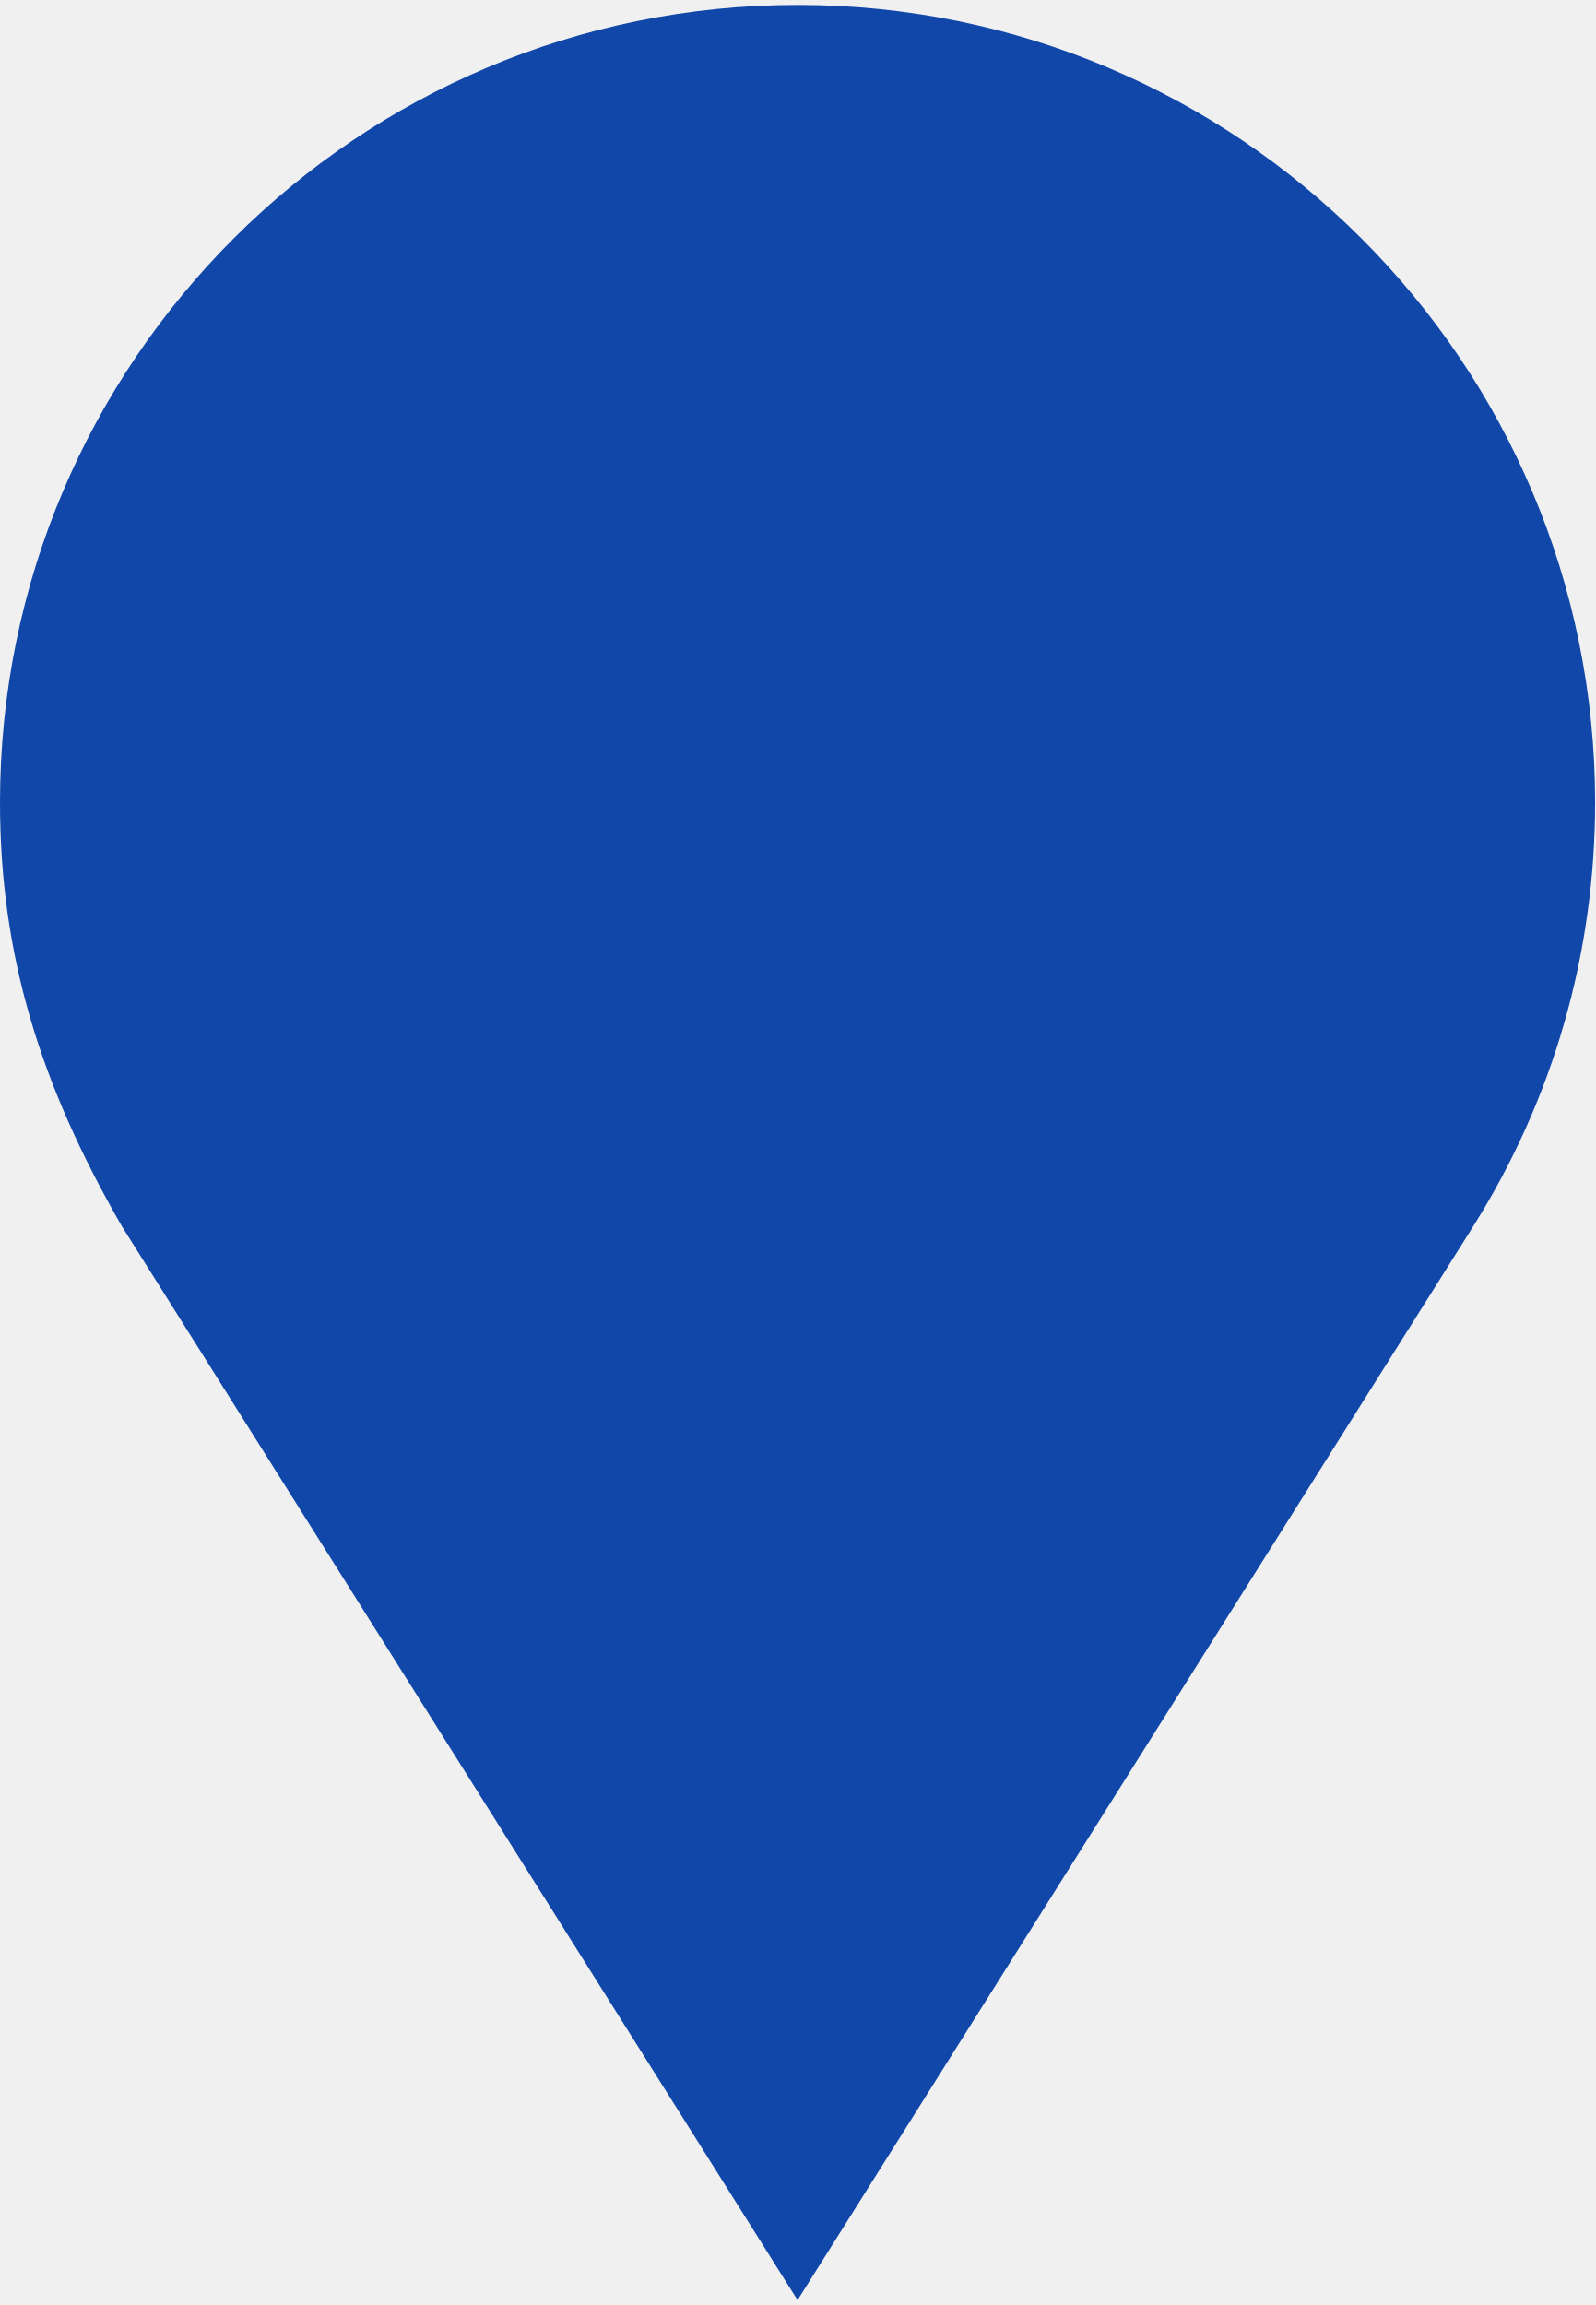
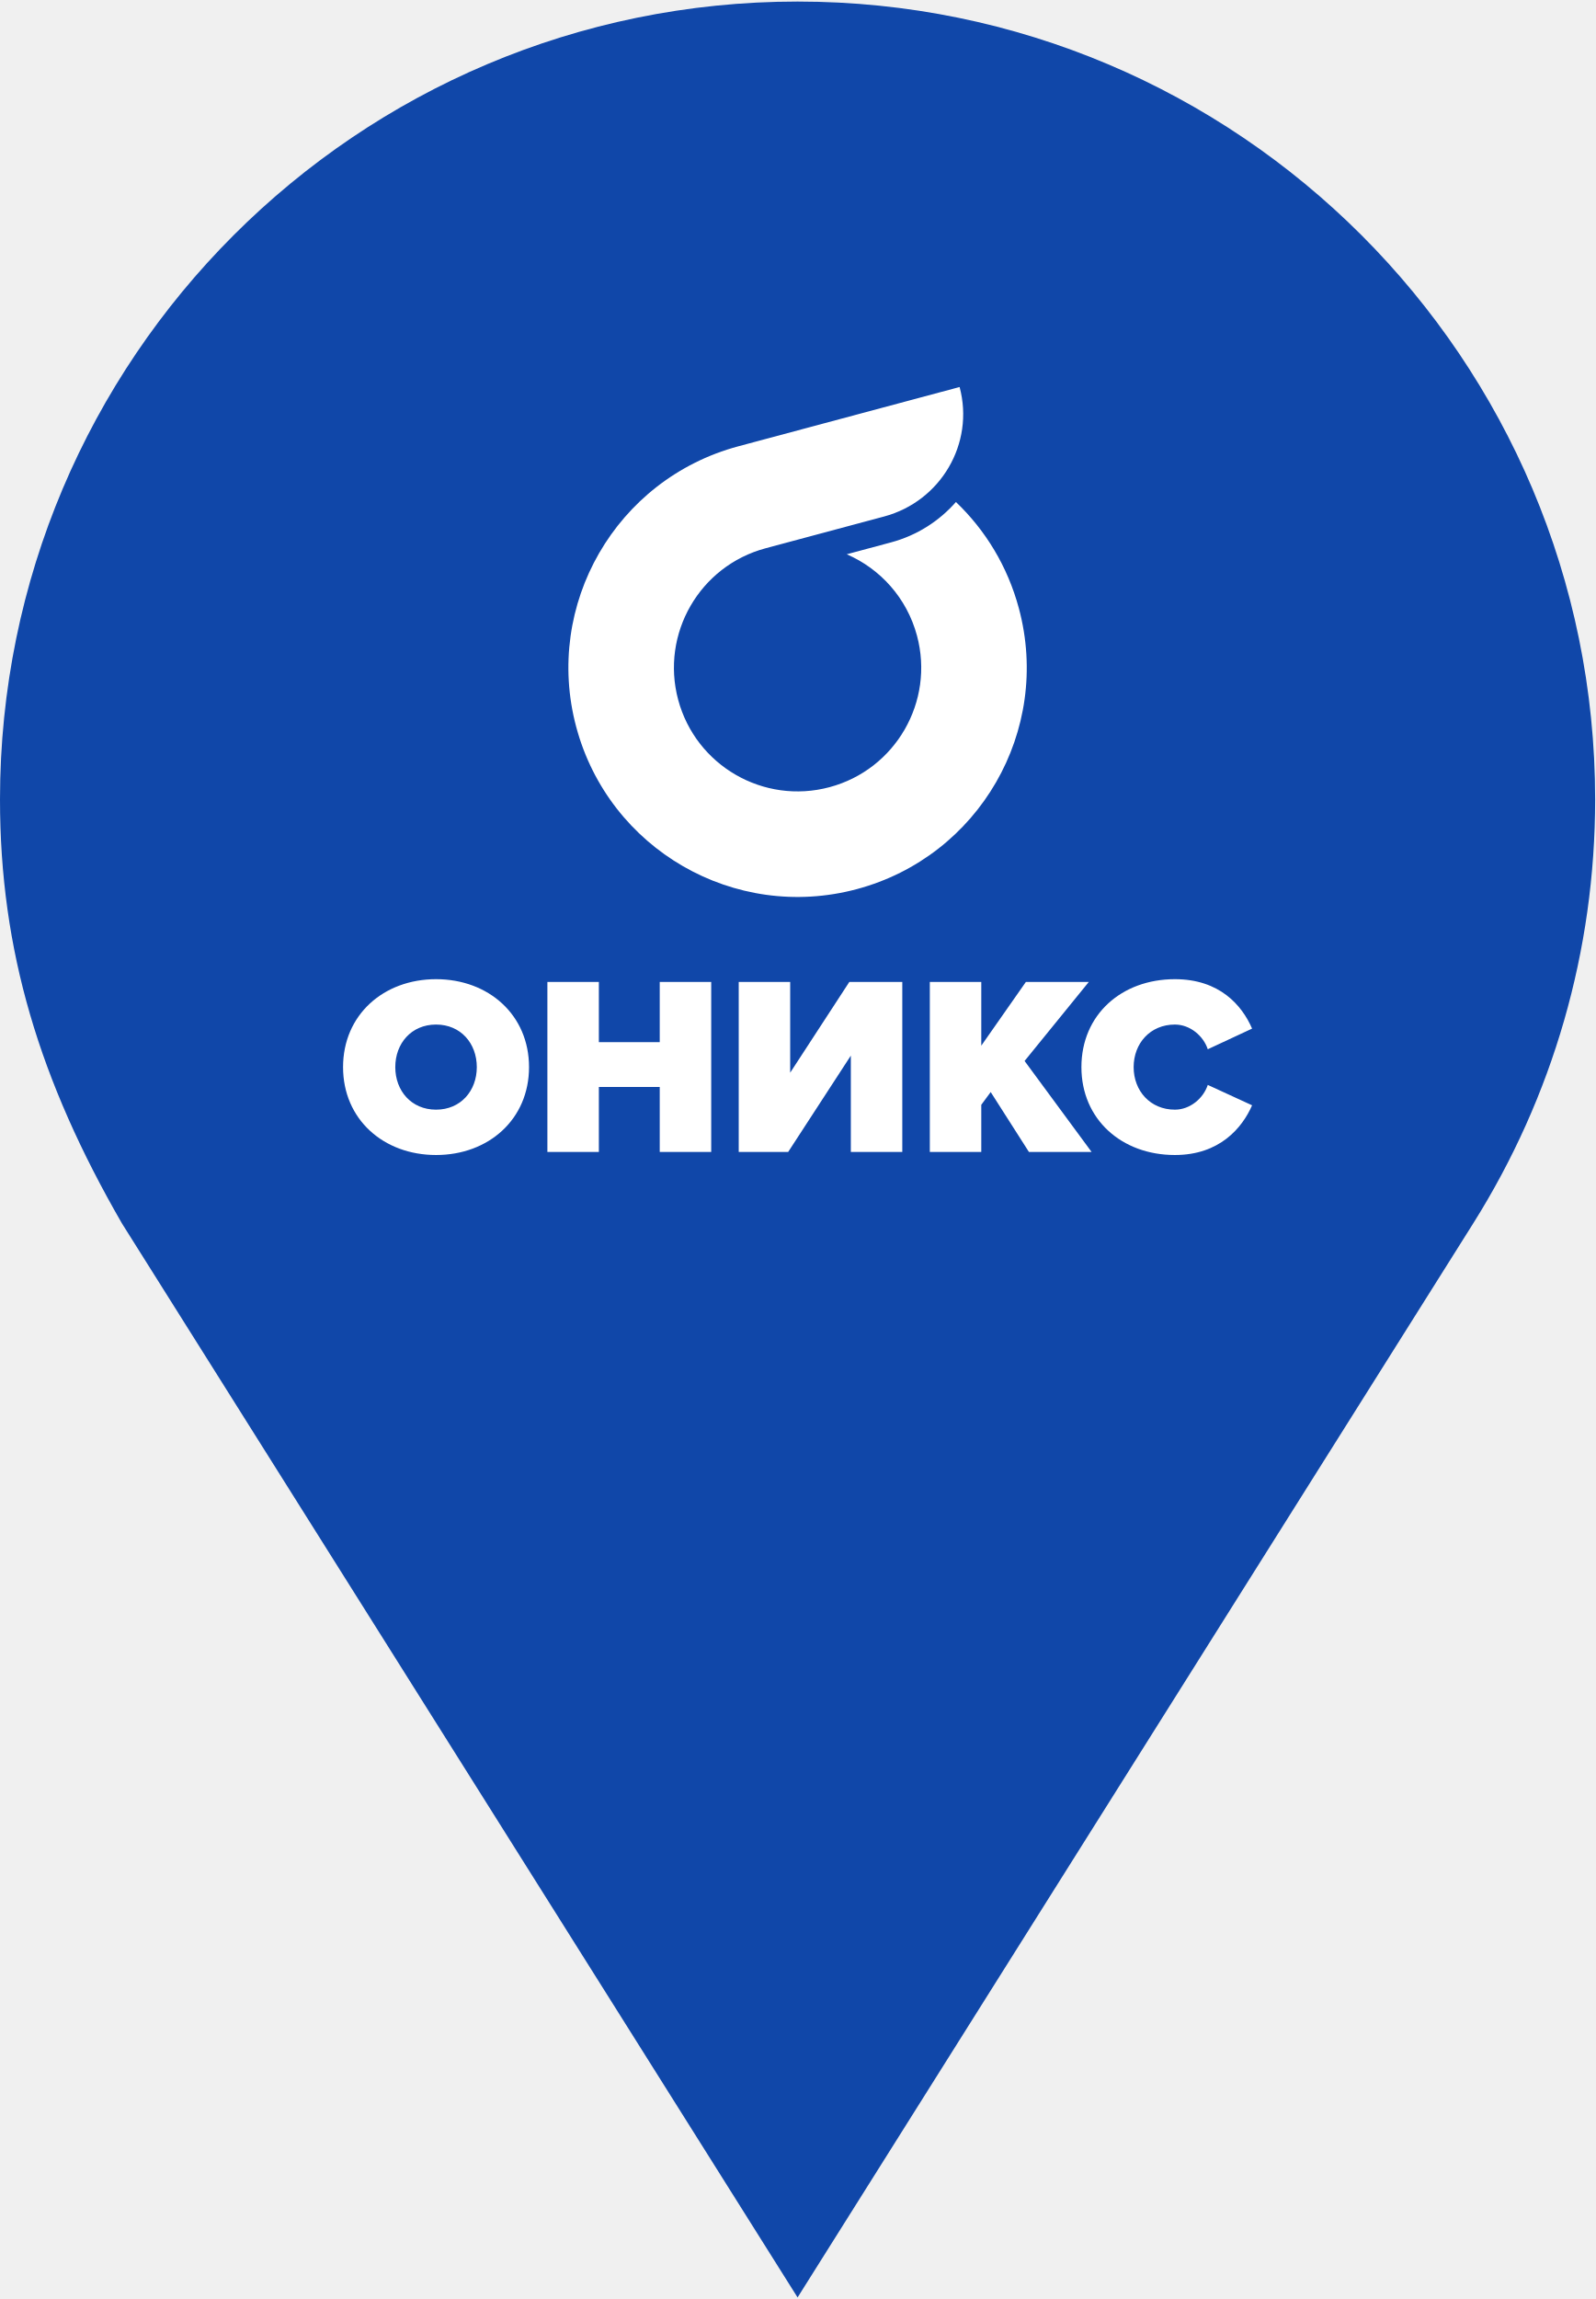
- <svg xmlns="http://www.w3.org/2000/svg" version="1.1" id="Слой_1" x="0px" y="0px" viewBox="0 0 182 263" style="enable-background:new 0 0 182 263;" xml:space="preserve">
-   <style type="text/css">
- 	.st0{fill:#1047A9;}
- </style>
+ <svg xmlns="http://www.w3.org/2000/svg" xml:space="preserve" width="93px" height="134px" version="1.0" style="shape-rendering:geometricPrecision; text-rendering:geometricPrecision; image-rendering:optimizeQuality; fill-rule:evenodd; clip-rule:evenodd" viewBox="0 0 436036 627418">
+   <defs>
+     <style type="text/css">
+    
+     .fil0 {fill:#1047A9}
+     .fil1 {fill:white}
+    
+   </style>
+   </defs>
  <g id="Слой_x0020_1">
-     <path class="st0" d="M91,0.56c50.257,0,91,40.743,91,91c0,17.236-4.796,33.88-13.92,48.382L91,262.44L13.92,139.942   C4.508,123.639,0,108.802,0,91.56C0,41.303,40.743,0.56,91,0.56z" />
+     <g id="_999265456">
+       <path class="fil0" d="M218018 0c120406,0 218018,97613 218018,218024 0,41289 -11490,81171 -33348,115909l-184670 293485 -184670 -293485c-22550,-39057 -33348,-74604 -33348,-115909 0,-120411 97613,-218024 218018,-218024z" />
+       <g>
+         <g id="_1340908272">
+           <path class="fil1" d="M119198 315215c14343,0 25413,-9746 25413,-24022 0,-14276 -11070,-24028 -25413,-24028 -14348,0 -25423,9752 -25423,24028 0,14276 11070,24022 25423,24022zm0 -12393c-6761,0 -11147,-5156 -11147,-11629 0,-6479 4391,-11629 11147,-11629 6751,0 11137,5150 11137,11629 0,6473 -4386,11629 -11137,11629zm75213 11563l0 -46461 -14071 0 0 16441 -16641 0 0 -16441 -14071 0 0 46461 14071 0 0 -17765 16641 0 0 17765 14071 0zm21032 0l17134 -26332 0 26332 14065 0 0 -46461 -14481 0 -16164 24797 0 -24797 -14066 0 0 46461 13512 0 0 0 0 0zm82949 0l-18319 -24870 17549 -21591 -17200 0 -12188 17416 0 -17416 -14066 0 0 46461 14066 0 0 -12892 2575 -3483 10449 16369 17134 0 0 0 0 6zm22765 830c12189,0 18396,-7381 21104,-13584l-12116 -5570c-1180,3627 -4807,6761 -8988,6761 -6750,0 -11274,-5156 -11274,-11629 0,-6479 4524,-11629 11274,-11629 4181,0 7803,3129 8988,6750l12116 -5643c-2780,-6407 -8915,-13506 -21104,-13506 -14547,0 -25551,9680 -25551,24028 0,14276 11004,24022 25551,24022z" />
+           <path class="fil1" d="M234232 242550c-33414,8954 -67758,-10876 -76713,-44285 -8954,-33414 10871,-67759 44290,-76719l60499 -16208 0 0c4143,15455 -5177,31243 -20633,35385l-32401 8683c-18030,4829 -28724,23358 -23900,41389 4834,18025 23363,28729 41388,23895 18031,-4829 28730,-23363 23901,-41389 -2780,-10361 -10079,-18302 -19210,-22255l12116 -3251c7127,-1911 13185,-5853 17737,-11031 8030,7664 14127,17565 17211,29078 8955,33415 -10870,67754 -44285,76708l0 0 0 0z" />
+         </g>
+       </g>
+     </g>
  </g>
</svg>
